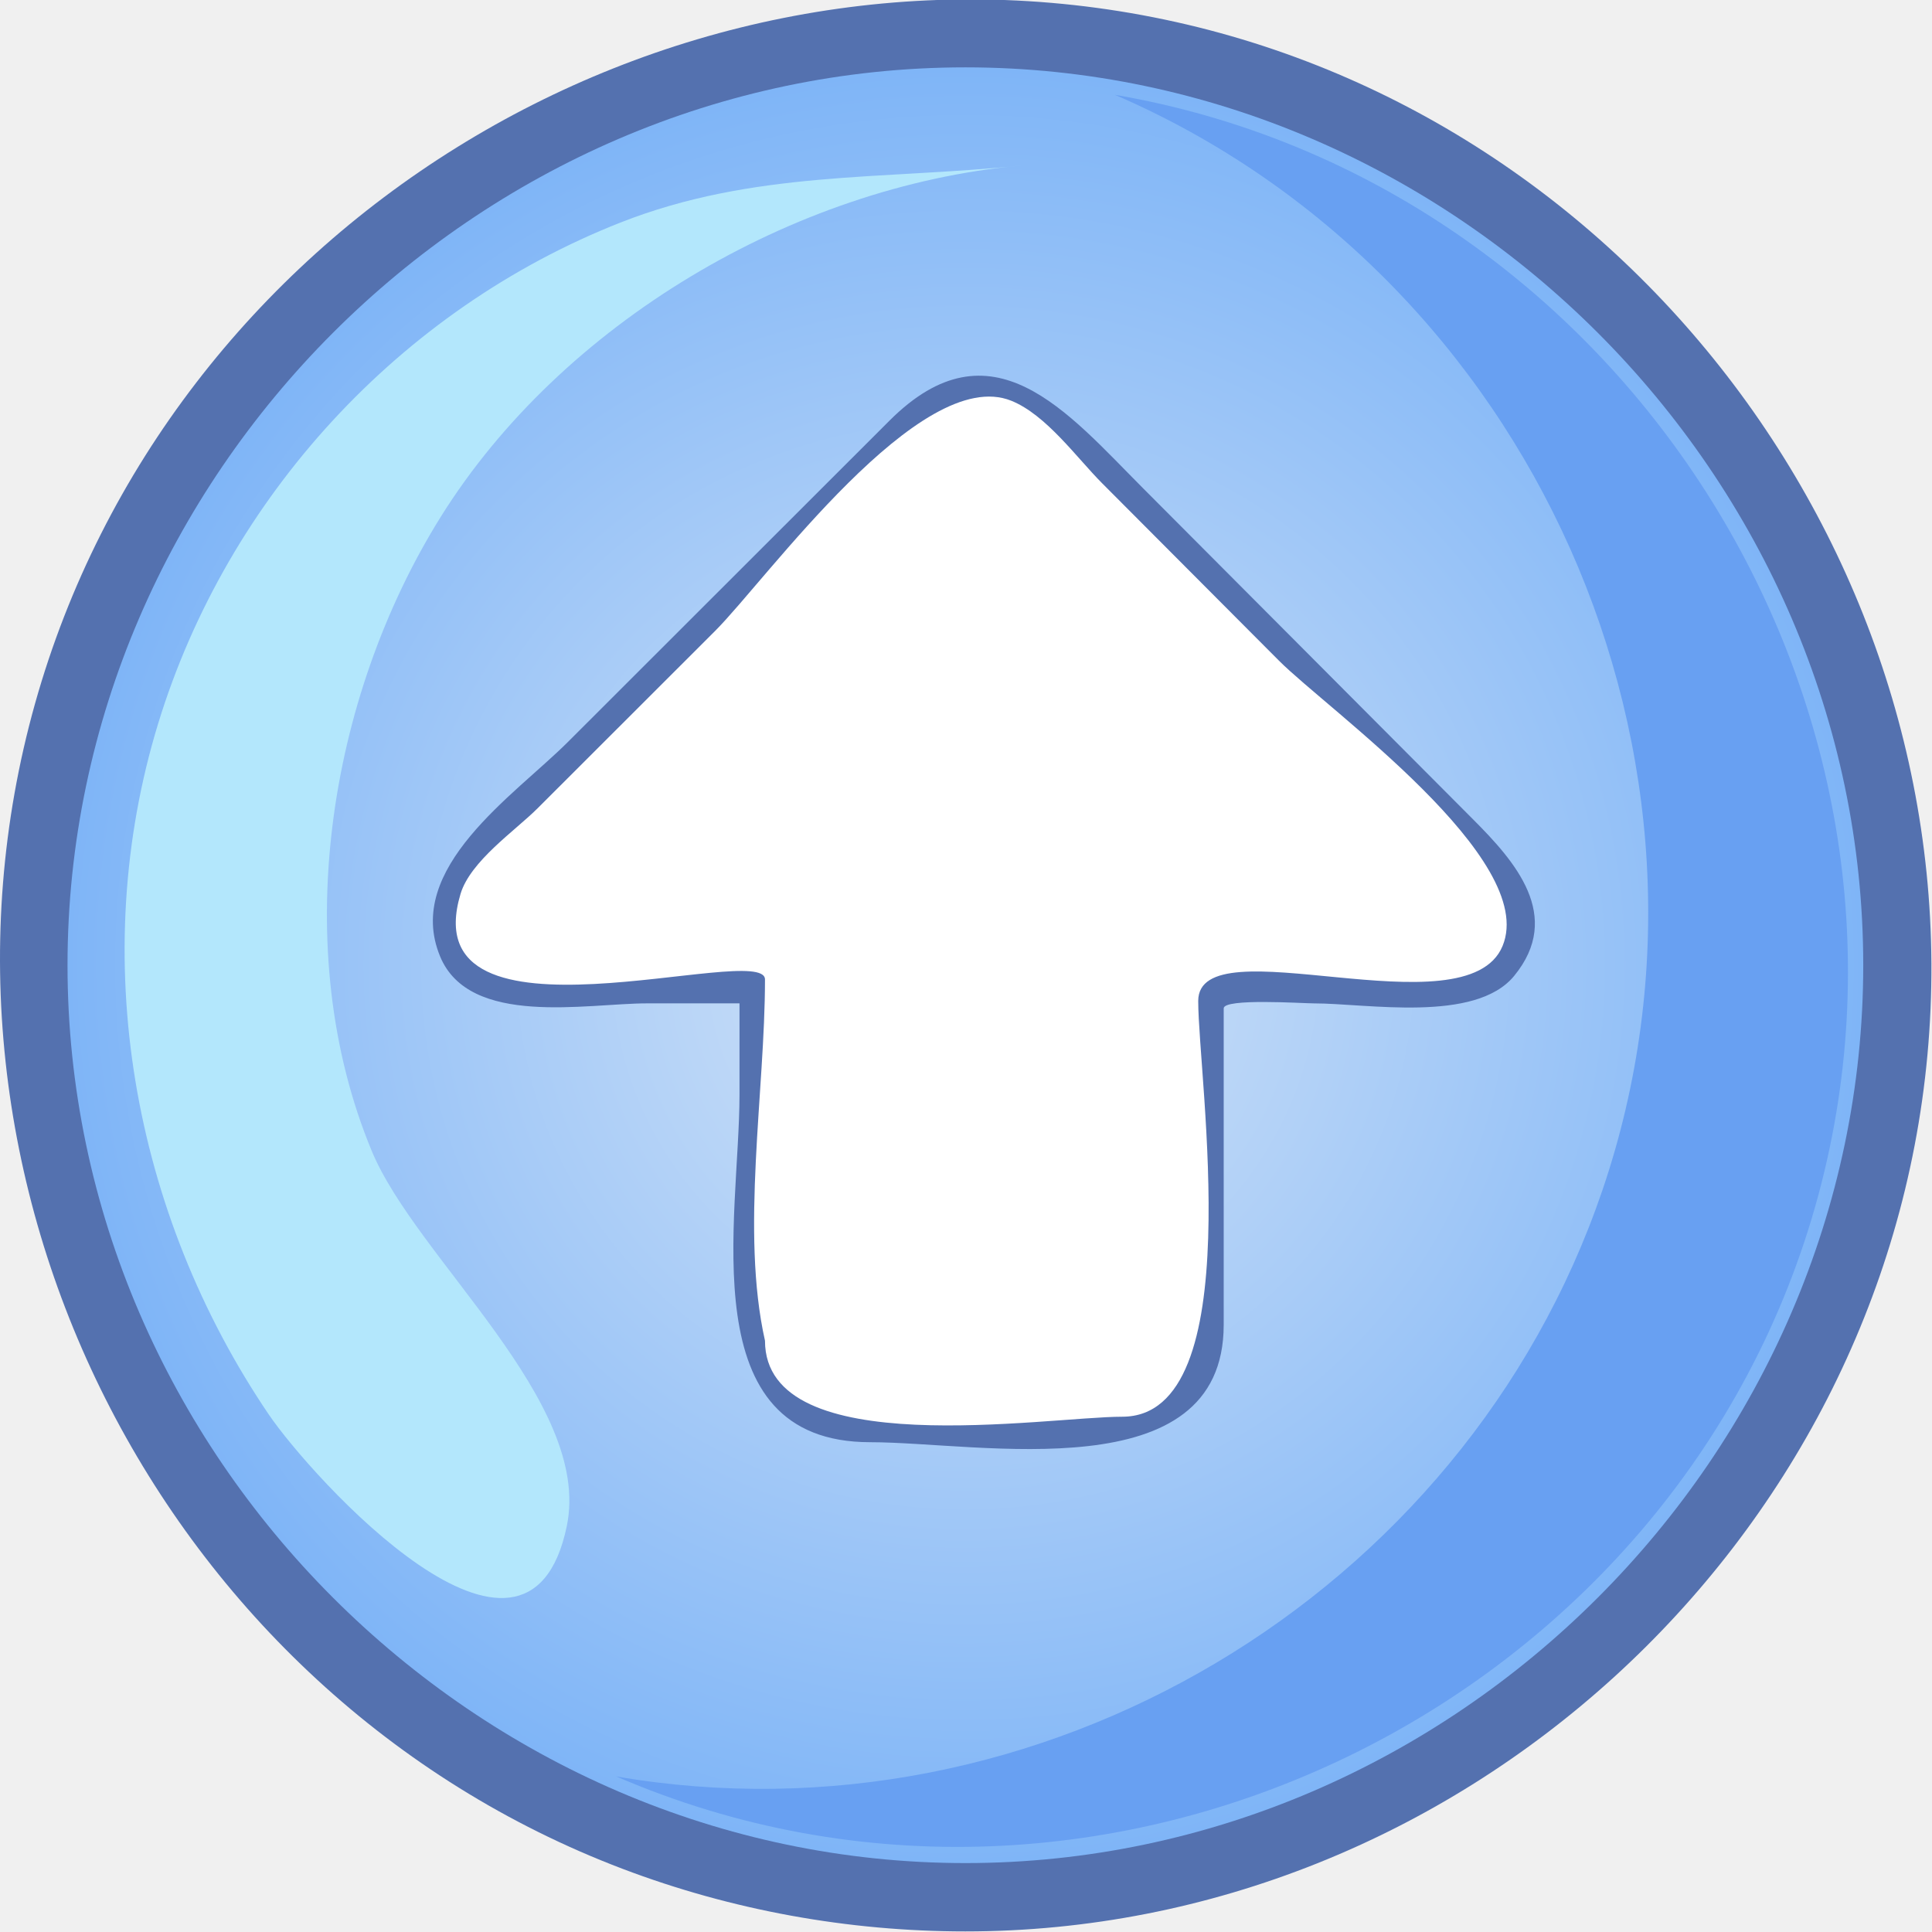
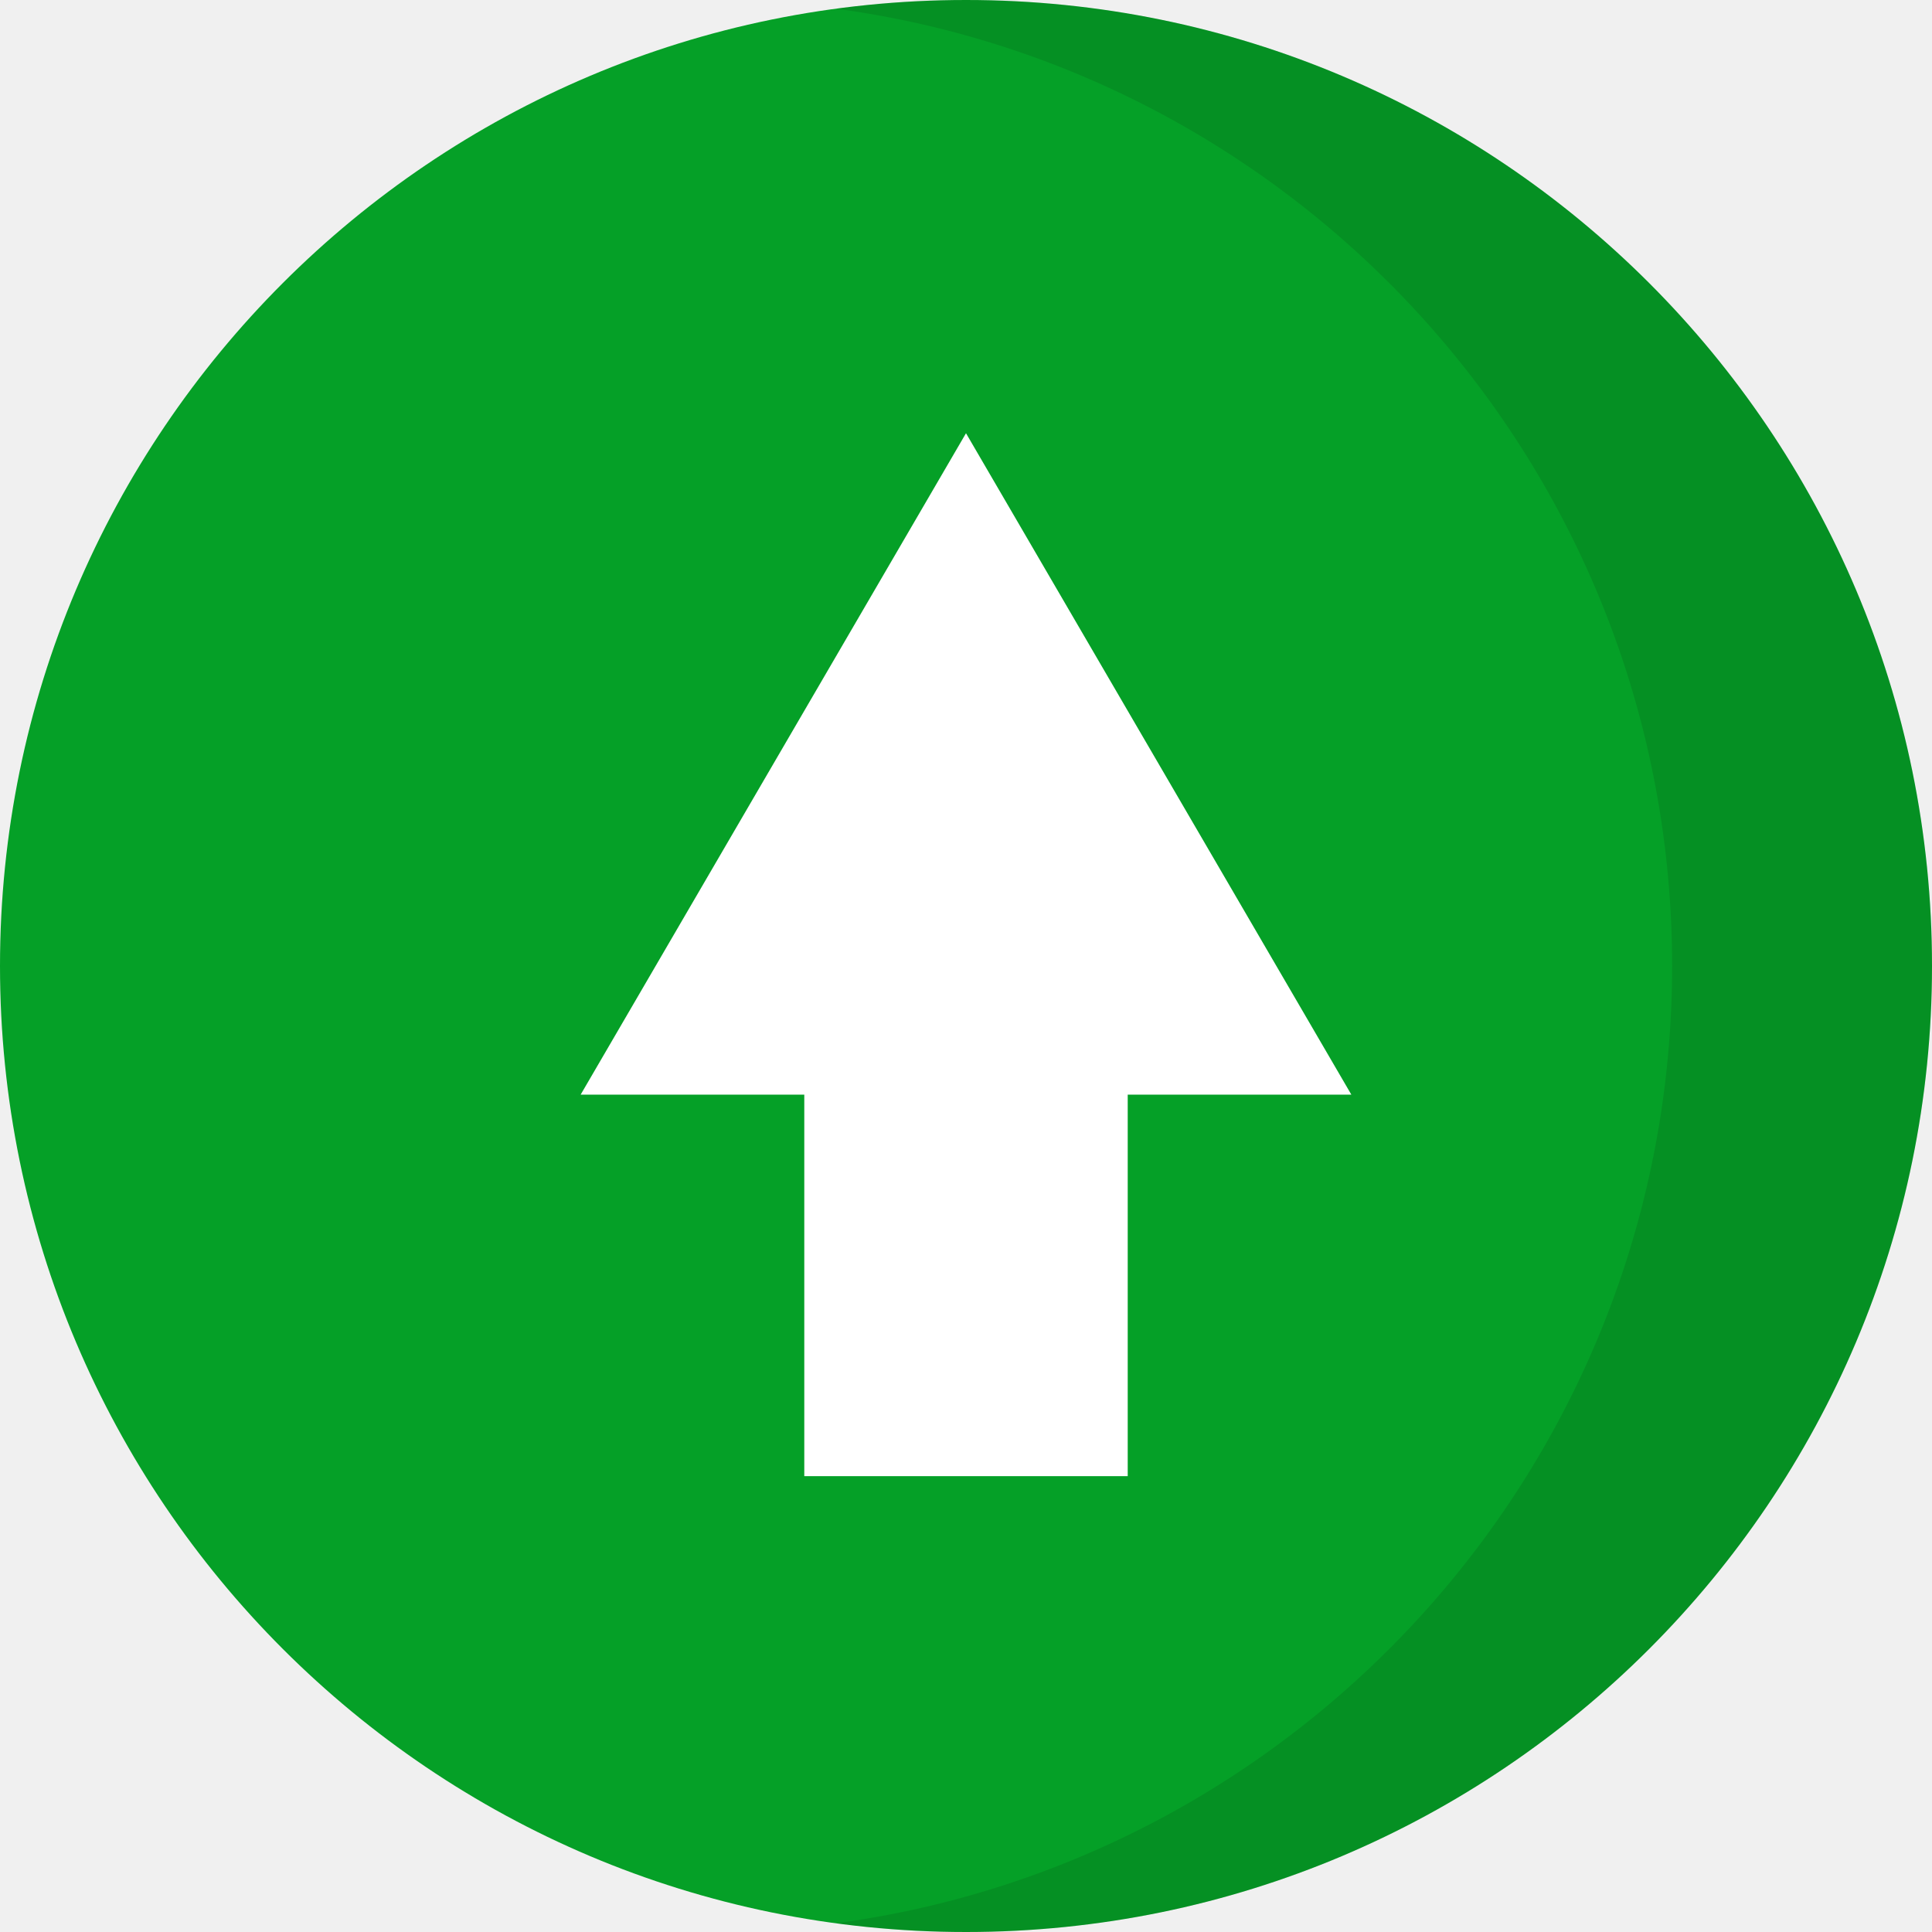
- <svg xmlns="http://www.w3.org/2000/svg" enable-background="new 0 0 137.829 137.787" viewBox="0 0 137.829 137.787">
-   <defs>
-     <radialGradient id="a" cx="68.929" cy="68.87" r="64.054" gradientUnits="userSpaceOnUse">
-       <stop stop-color="#d4e4f7" offset="0" />
-       <stop stop-color="#7fb5f7" offset="1" />
-     </radialGradient>
-   </defs>
-   <g transform="translate(0,137.787) rotate(-90)">
-     <path d="m0 68.871c0 35.113 27.543 65.416 62.537 68.633 35.007 3.221 67.765-21.396 74.17-56.017 6.402-34.611-15.202-69.478-49.123-78.99-33.933-9.515-70.598 8.96-83.112 41.899-2.965 7.801-4.472 16.13-4.472 24.475" fill="#5471af" />
-     <path d="m4.875 68.871c0 34.907 29.146 64.053 64.053 64.053s64.054-29.146 64.054-64.053-29.146-64.054-64.054-64.054-64.053 29.146-64.053 64.054" fill="url(#a)" />
-     <path d="m11.052 43.973c-5.174 30.165 12.842 60.467 41.812 70.339 30.729 10.469 65.307-5.005 78.158-34.77-6.176 36.021-43.212 59.701-78.5 50.178-36.435-9.833-56.487-51.005-41.47-85.747" fill="#68a0f2" />
-     <path d="m28.922,40.437c8.858,1.832 19.056-10.717 26.738-13.909 14.351-5.965 32.277-3.196 45.275,4.927 13.751,8.592 23.531,25.095 25.036,41.294 .004.046.004.055 0,.024-1.016-9.81-.33-19.031-4.062-28.514-6.192-15.718-19.578-28.025-35.72-32.97-16.685-5.112-34.933-1.859-49.307,7.882-4.439,3.01-21.528,18.456-7.96,21.266" fill="#b3e7fc" />
-     <path d="m67.116,36.008v13.08c0,5.161.329,4.577-4.778,4.577-6.6,0-26.529-3.627-26.529,6.891 0,6.53-3.526,25.835 6.788,25.835 2.956,0 24.519-.711 24.519.658v15.12c0,4.621 4.771,9.062 8.994,4.851l19.422-19.356c4.023-4.011 19.877-15.262 13.126-22.041-4.942-6.745-12.517-12.528-18.417-18.431l-12.142-12.151c-2.803-2.807-10.983-5.902-10.983.967" fill="#fff" />
-     <path d="m69.556,31.397c-5.067,2.091-3.349,10.466-3.349,14.758v6.601h-6.507c-8.849,0-24.8-3.505-24.8,9.325 0,7.842-3.53,25.218 8.38,25.218h16.417 6.154c.737,0 .355,5.618.355,6.438 0,3.759-1.422,11.505 1.957,14.28 4.292,3.524 8.198.035 11.159-2.916l23.639-23.561c5.424-5.406 12.105-10.791 4.822-18.079-7.646-7.652-15.292-15.305-22.939-22.957-3.79-3.795-8.988-11.714-15.288-9.107m-32.838,48.662c0-5.372-3.329-25.485 5.424-25.485 7.778-1.747 17.765,0 25.771,0 2.799,0-5.695-25.249 6.098-21.721 2.343.701 4.5,3.885 6.11,5.497l12.659,12.67c3.661,3.663 19.029,14.639 16.418,21.124-1.003,2.493-4.069,4.67-5.884,6.479l-12.657,12.616c-3.491,3.478-14.159,18.52-20.357,15.954-6.246-2.589 1.604-21.712-3.924-21.712-5.572.001-29.658,3.699-29.658-5.422" fill="#5471af" />
+ <svg xmlns="http://www.w3.org/2000/svg" height="800px" width="800px" version="1.1" id="Layer_1" viewBox="0 0 512 512" xml:space="preserve">
+   <g transform="translate(512,512) rotate(180)">
+     <path style="fill:#05a027;" d="M0,256.001C0,397.385,114.615,512,256.001,512S512,397.385,512,256.001S397.385,0,256.001,0  C114.615,0,0,114.615,0,256.001z" />
+     <path style="opacity:0.1;enable-background:new    ;" d="M68.872,256.001c0-129.706,96.466-236.866,221.564-253.688  C279.172,0.798,267.68,0,256.001,0C114.615,0,0,114.615,0,256.001S114.615,512,256.001,512c11.68,0,23.171-0.798,34.436-2.313  C165.338,492.865,68.872,385.705,68.872,256.001z" />
+     <polygon style="fill:#FFFFFF;" points="298.856,120.801 298.856,221.909 358.121,221.909 256.001,397.191 153.879,221.909   213.144,221.909 213.144,120.801 " />
  </g>
</svg>
